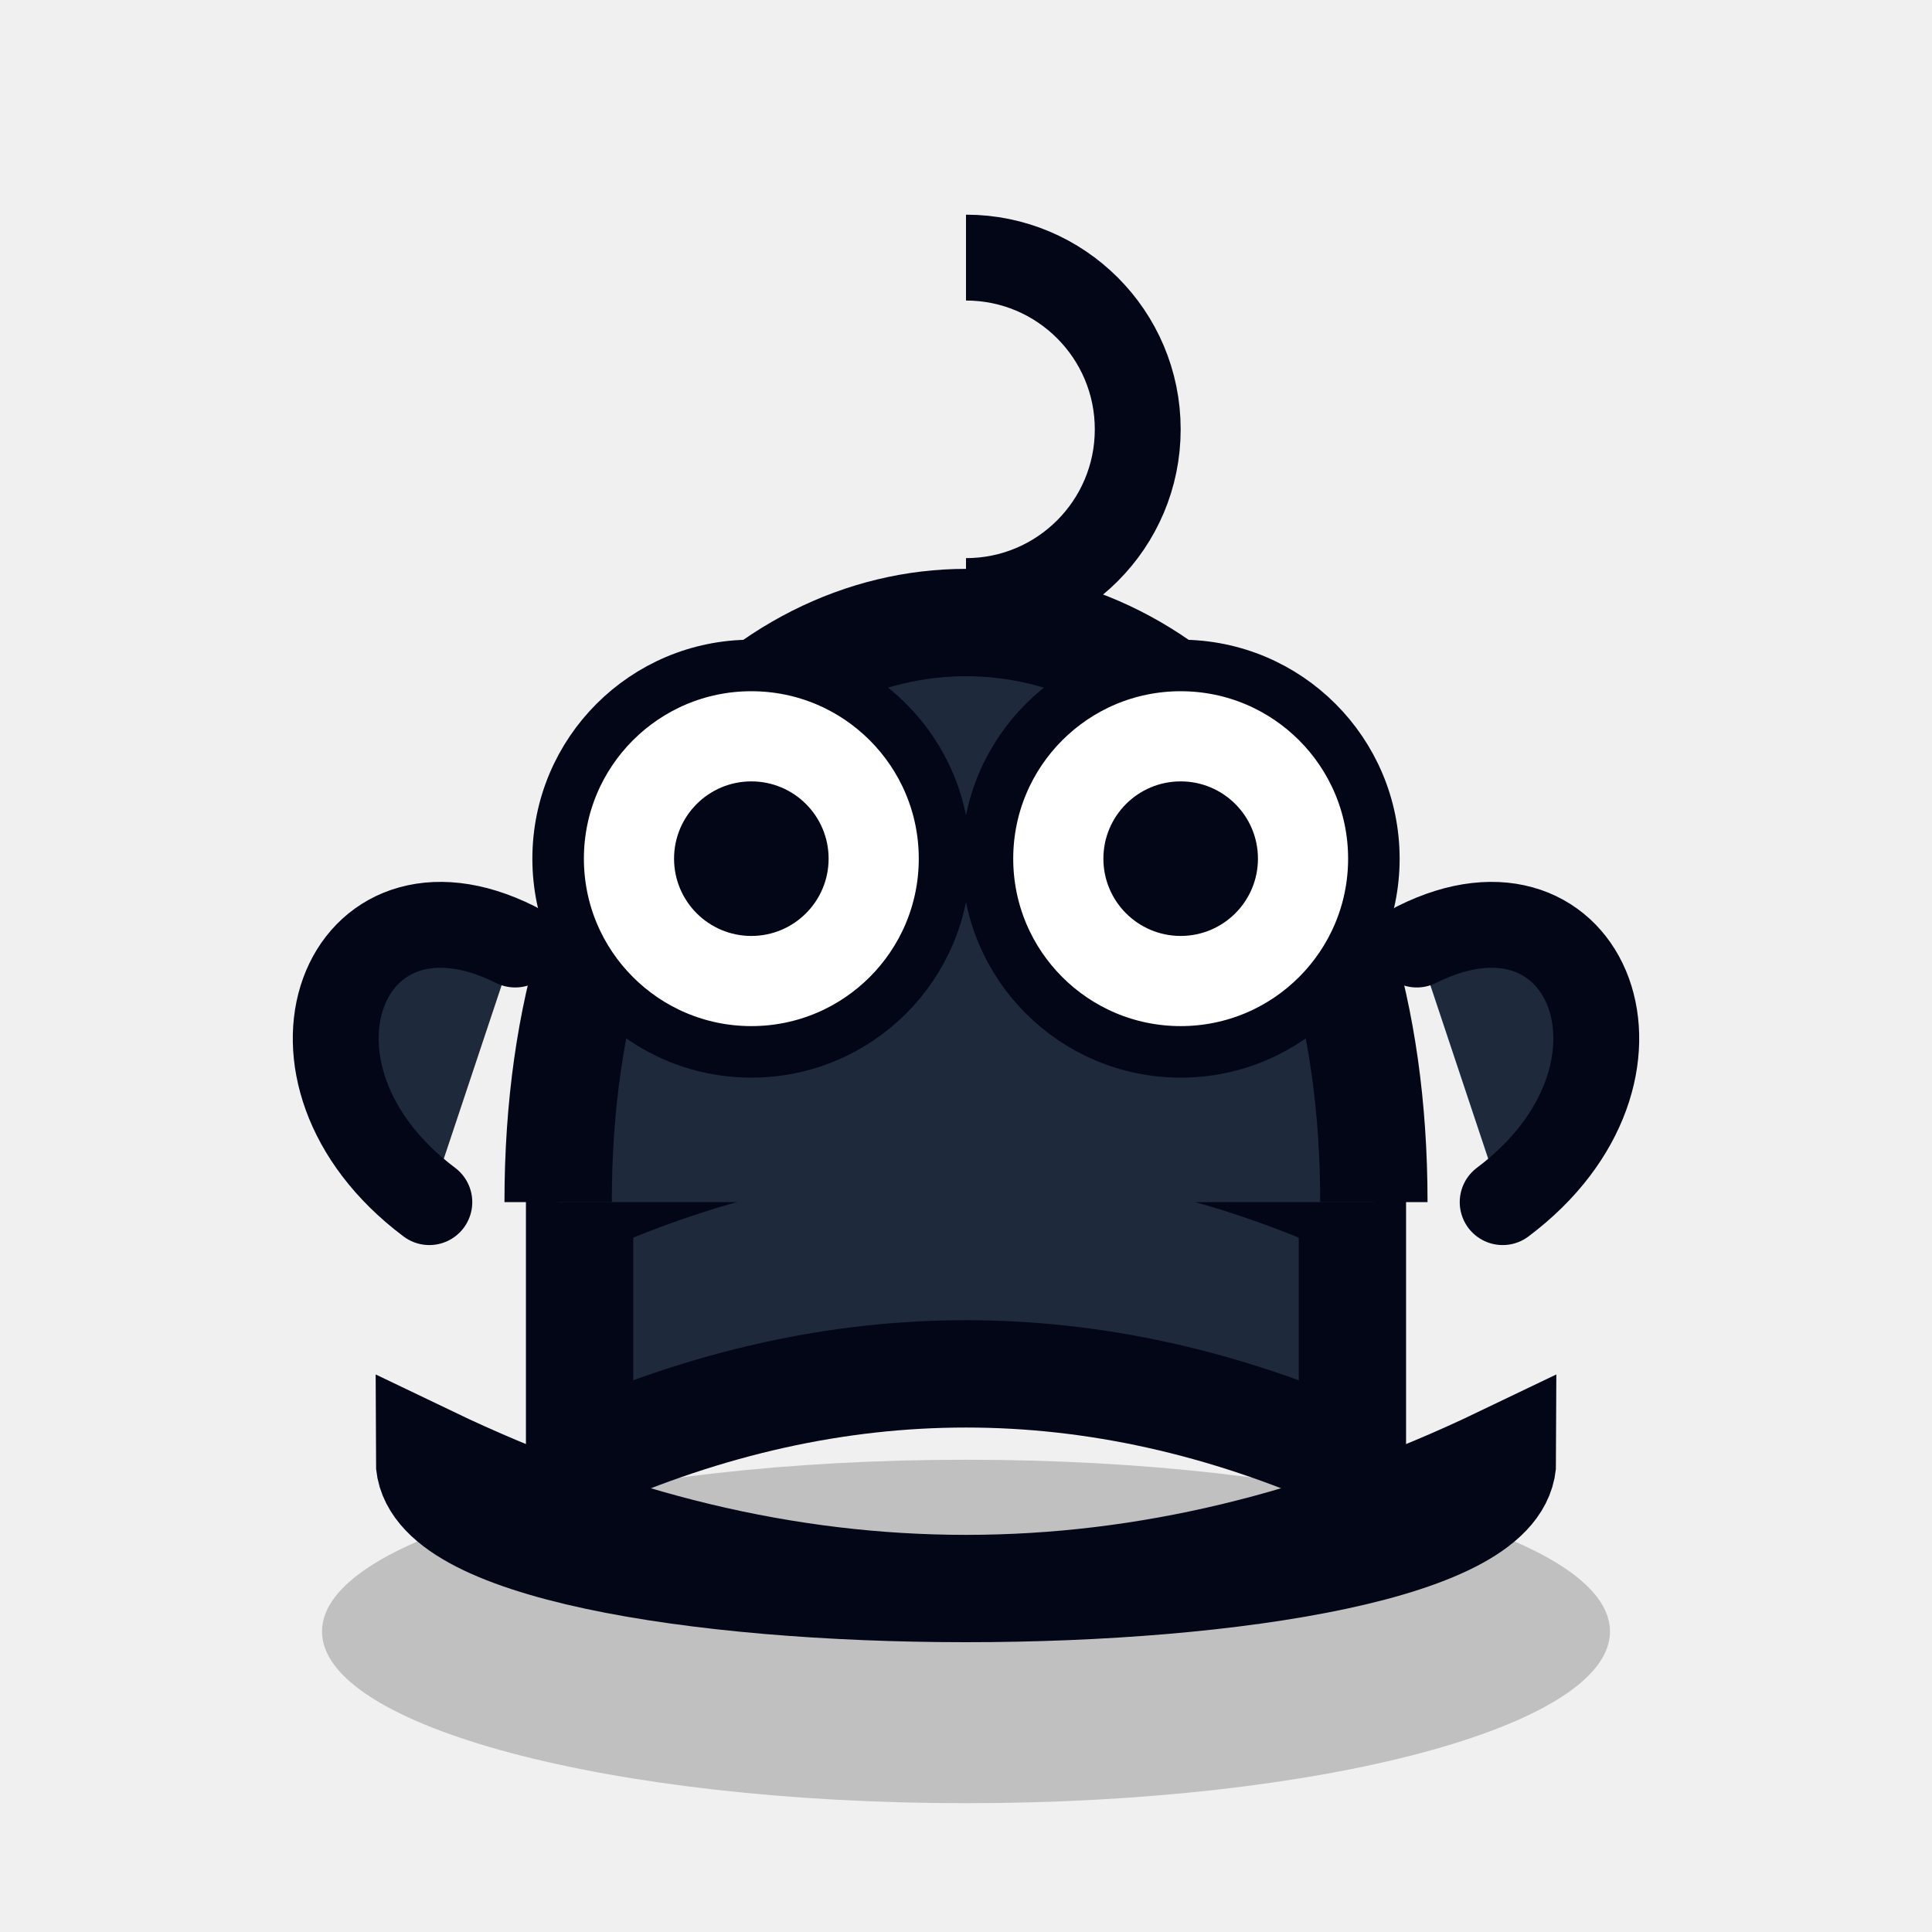
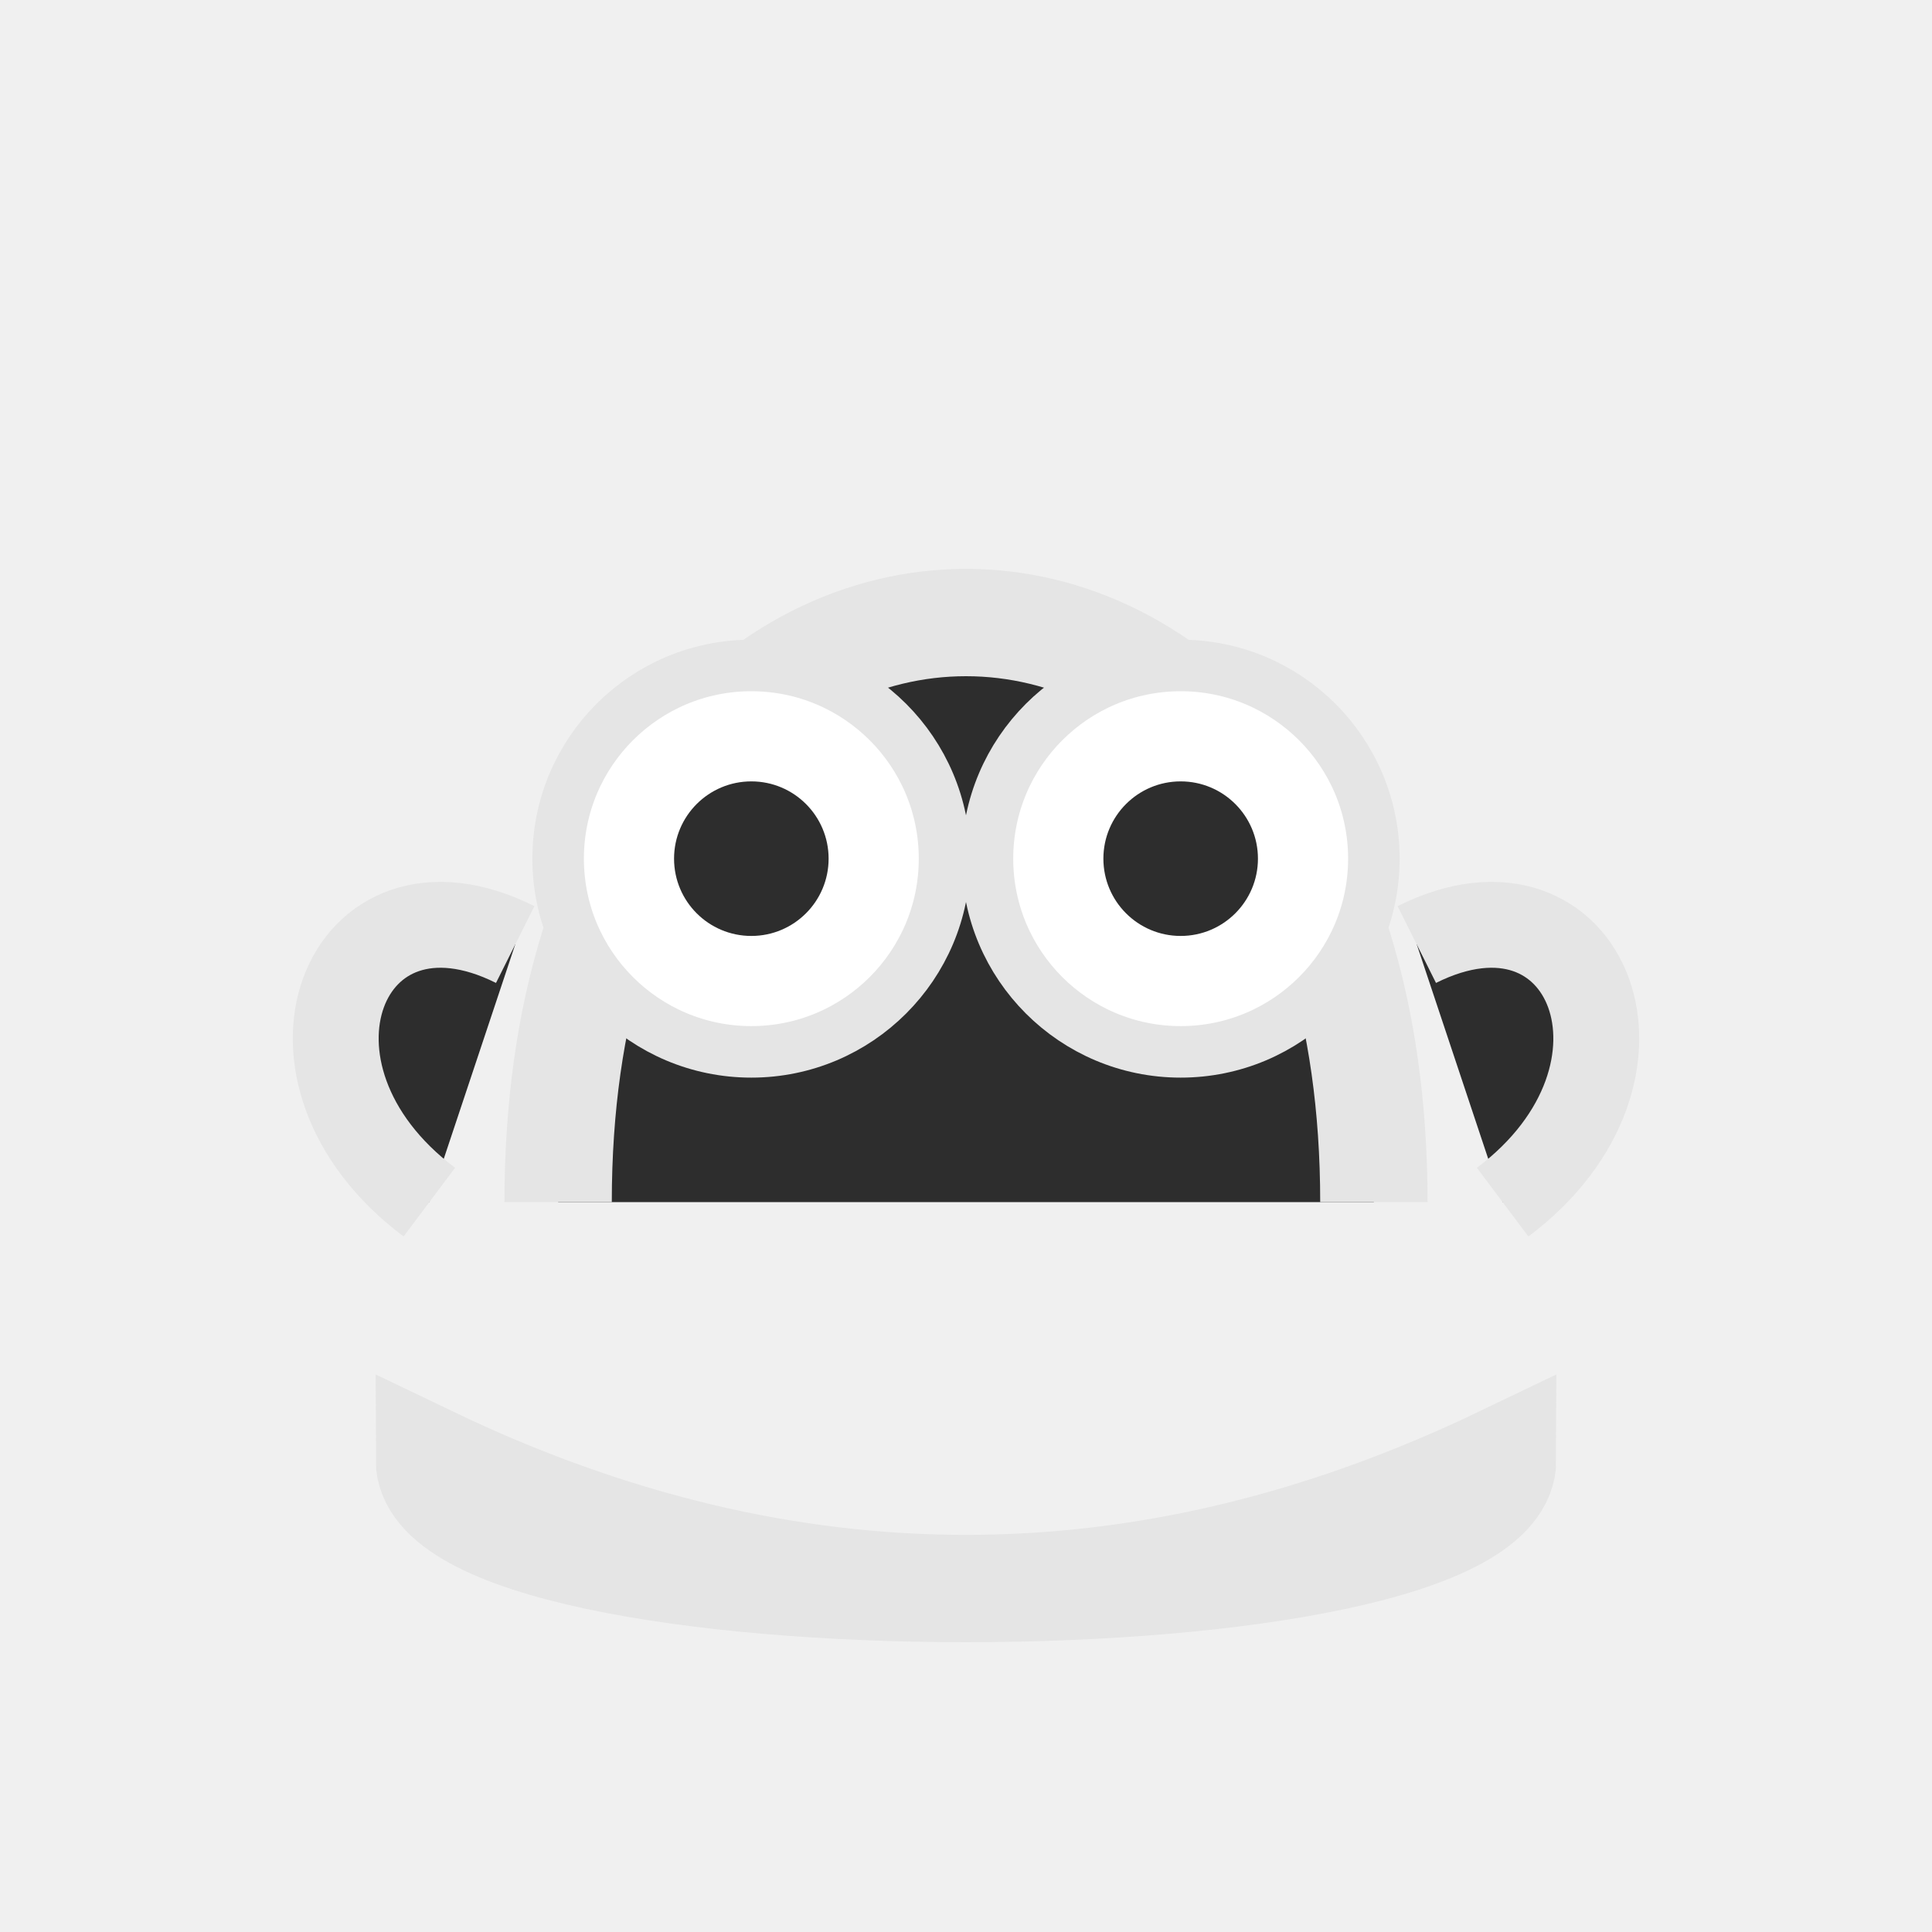
- <svg xmlns="http://www.w3.org/2000/svg" viewBox="0 0 45 45">
-   <g opacity="0.2">
-     <ellipse cx="22.5" cy="38" rx="15" ry="4" fill="black" />
-   </g>
-   <path d="M10 34 C10 38, 35 38, 35 34 Q22.5 40, 10 34 Z" fill="#1e293b" stroke="#020617" stroke-width="2.5" />
-   <path d="M13.5 34 Q22.5 30, 31.5 34 L31.5 28 Q22.5 24, 13.5 28 Z" fill="#1e293b" stroke="#020617" stroke-width="2.5" />
-   <path d="M13 28 C13 10, 32 10, 32 28" fill="#1e293b" stroke="#020617" stroke-width="2.5" />
-   <g fill="#1e293b" stroke="#020617" stroke-width="2">
-     <path d="M12 22 C8 20, 6 25, 10 28" stroke-linecap="round" />
-     <path d="M33 22 C37 20, 39 25, 35 28" stroke-linecap="round" />
-   </g>
-   <path d="M22.5 6 A4 4 0 0 1 22.5 14" fill="none" stroke="#020617" stroke-width="2" />
-   <circle cx="17.5" cy="20" r="4.5" fill="white" stroke="#020617" stroke-width="1.2" />
-   <circle cx="17.5" cy="20" r="1.8" fill="#020617" />
-   <circle cx="27.5" cy="20" r="4.5" fill="white" stroke="#020617" stroke-width="1.2" />
-   <circle cx="27.5" cy="20" r="1.8" fill="#020617" />
+ <svg xmlns="http://www.w3.org/2000/svg" width="45" height="45" viewBox="0 0 45 45" fill="none">
+   <path d="M13 28C13 10 32 10 32 28" fill="#2D2D2D" stroke="#E5E5E5" stroke-width="2.5" />
+   <circle cx="17.5" cy="20" r="4.5" fill="white" stroke="#E5E5E5" stroke-width="1.2" />
+   <circle cx="17.5" cy="20" r="1.8" fill="#2D2D2D" />
+   <circle cx="27.5" cy="20" r="4.5" fill="white" stroke="#E5E5E5" stroke-width="1.2" />
+   <circle cx="27.5" cy="20" r="1.8" fill="#2D2D2D" />
+   <path d="M12 22C8 20 6 25 10 28" fill="#2D2D2D" stroke="#E5E5E5" stroke-width="2" />
+   <path d="M33 22C37 20 39 25 35 28" fill="#2D2D2D" stroke="#E5E5E5" stroke-width="2" />
+   <path d="M10 34C10 38 35 38 35 34Q22.5 40 10 34Z" fill="#2D2D2D" stroke="#E5E5E5" stroke-width="2.5" />
</svg>
